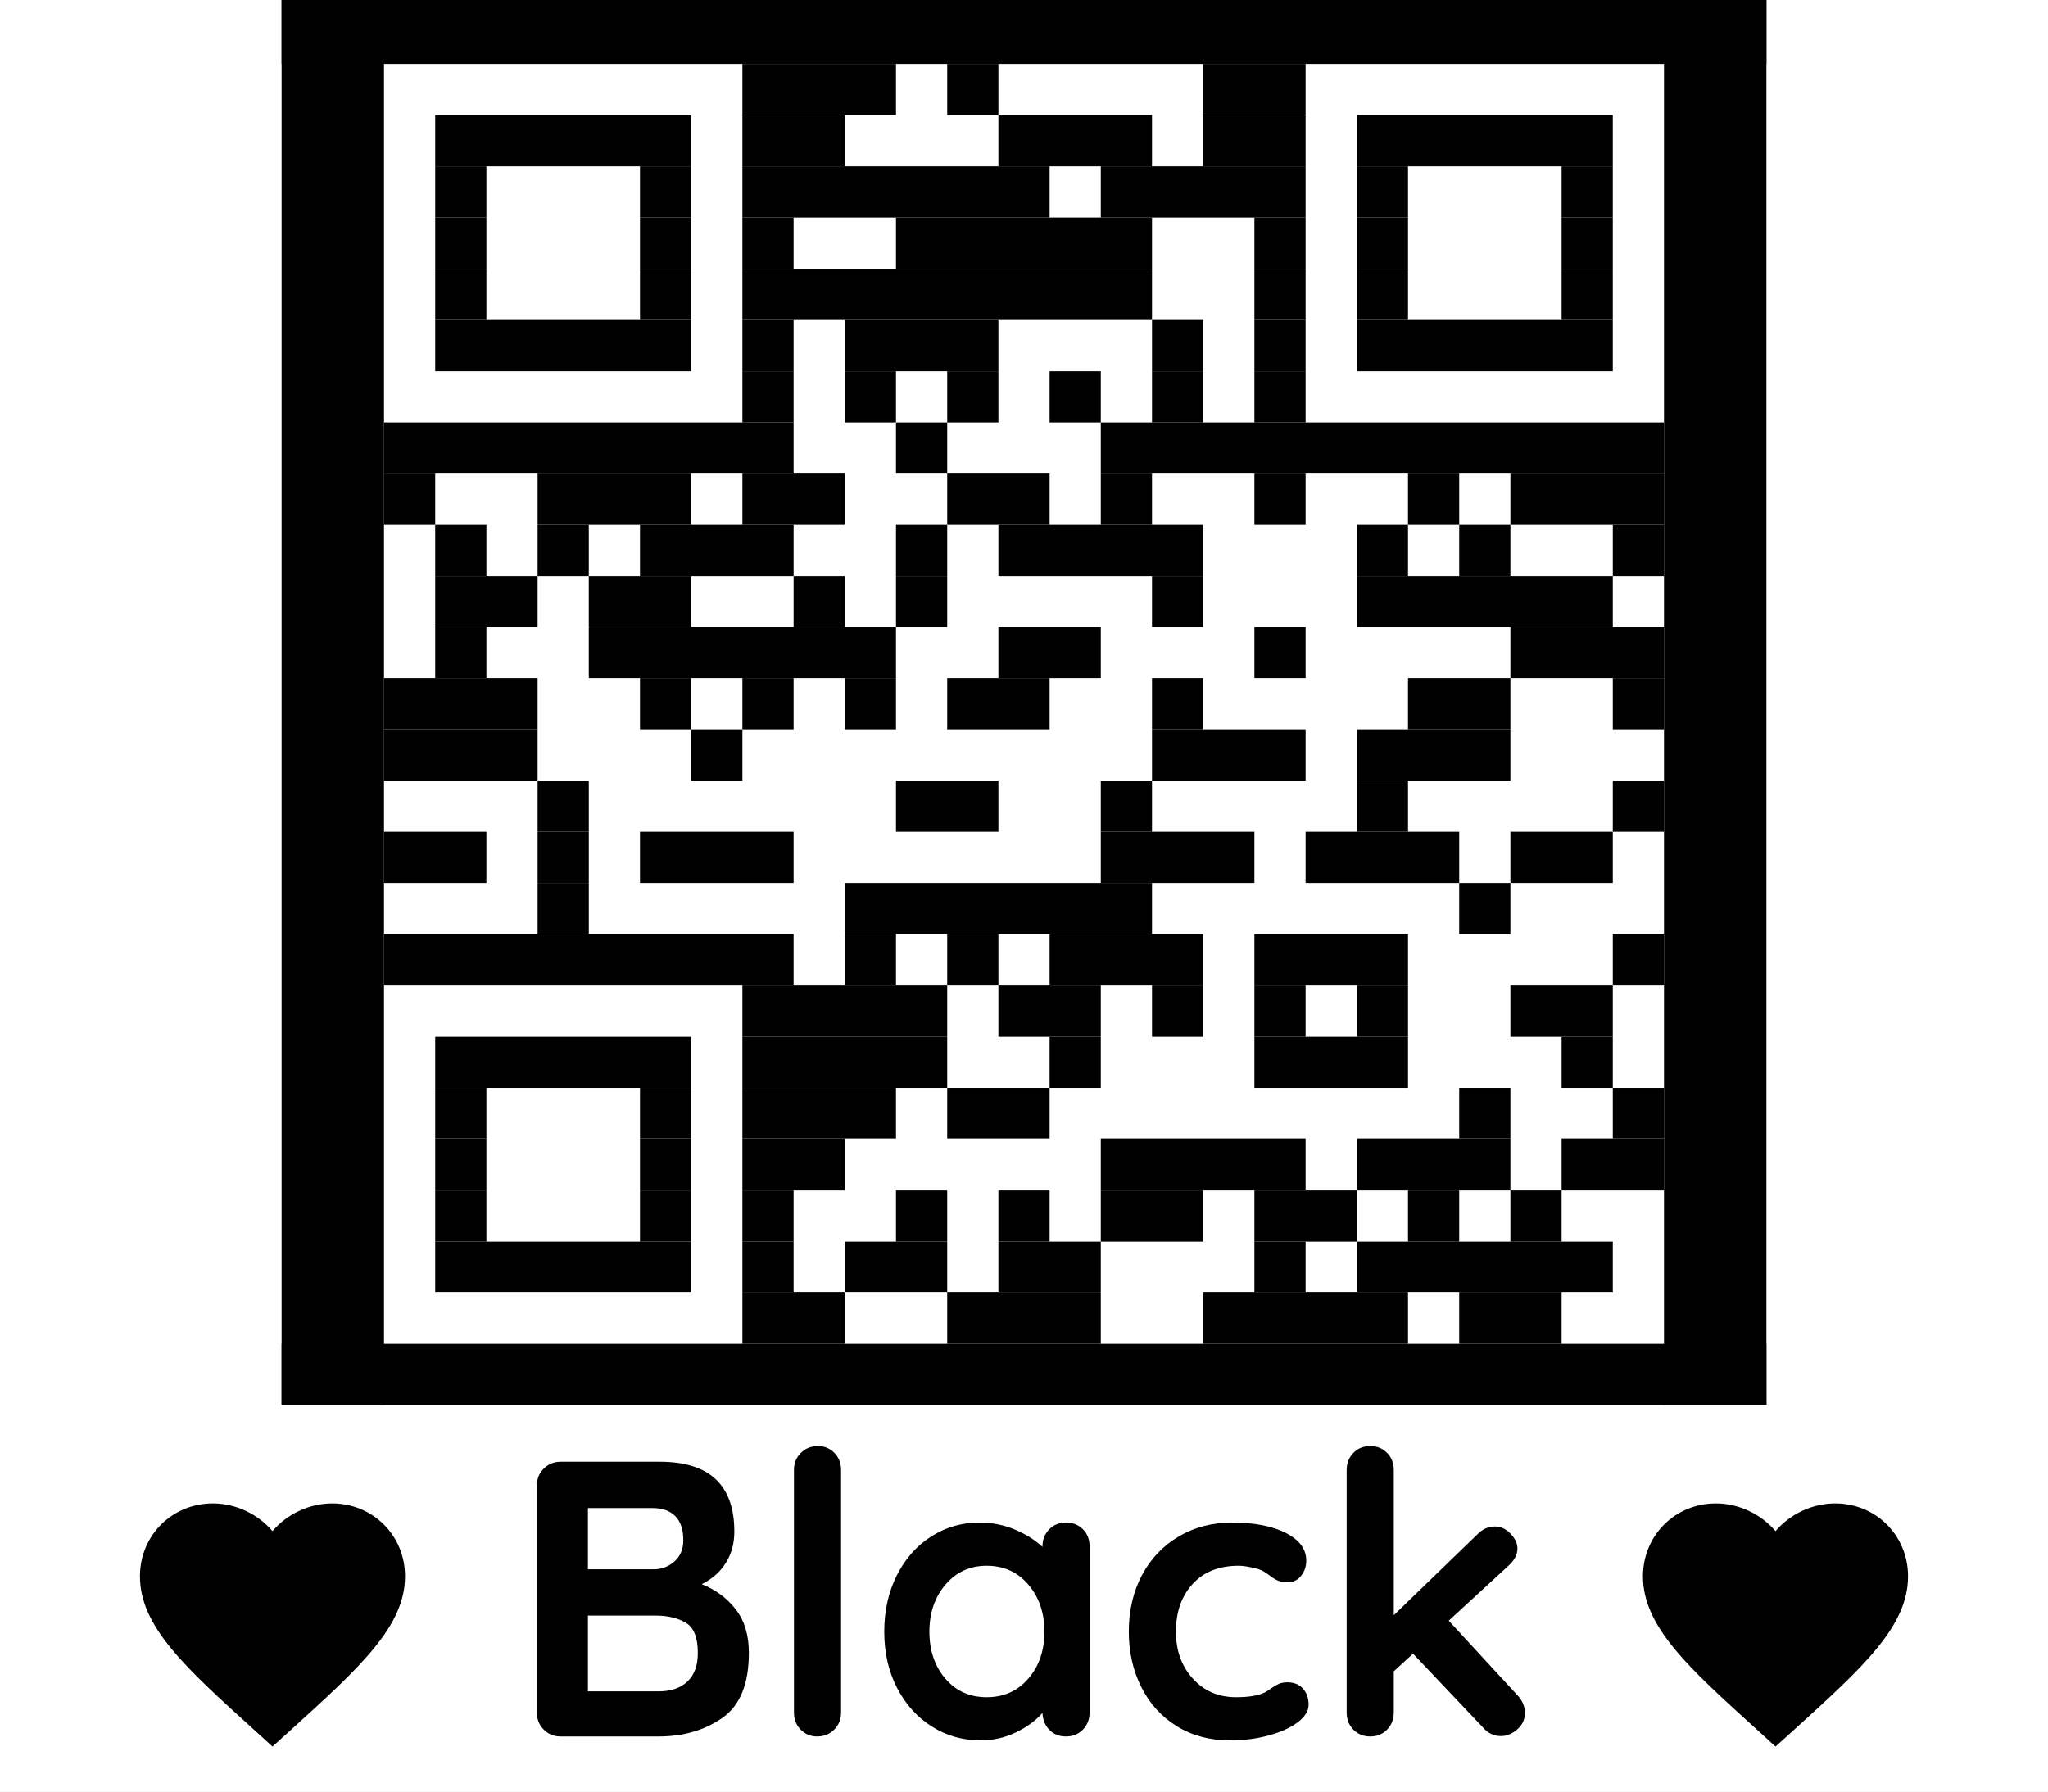
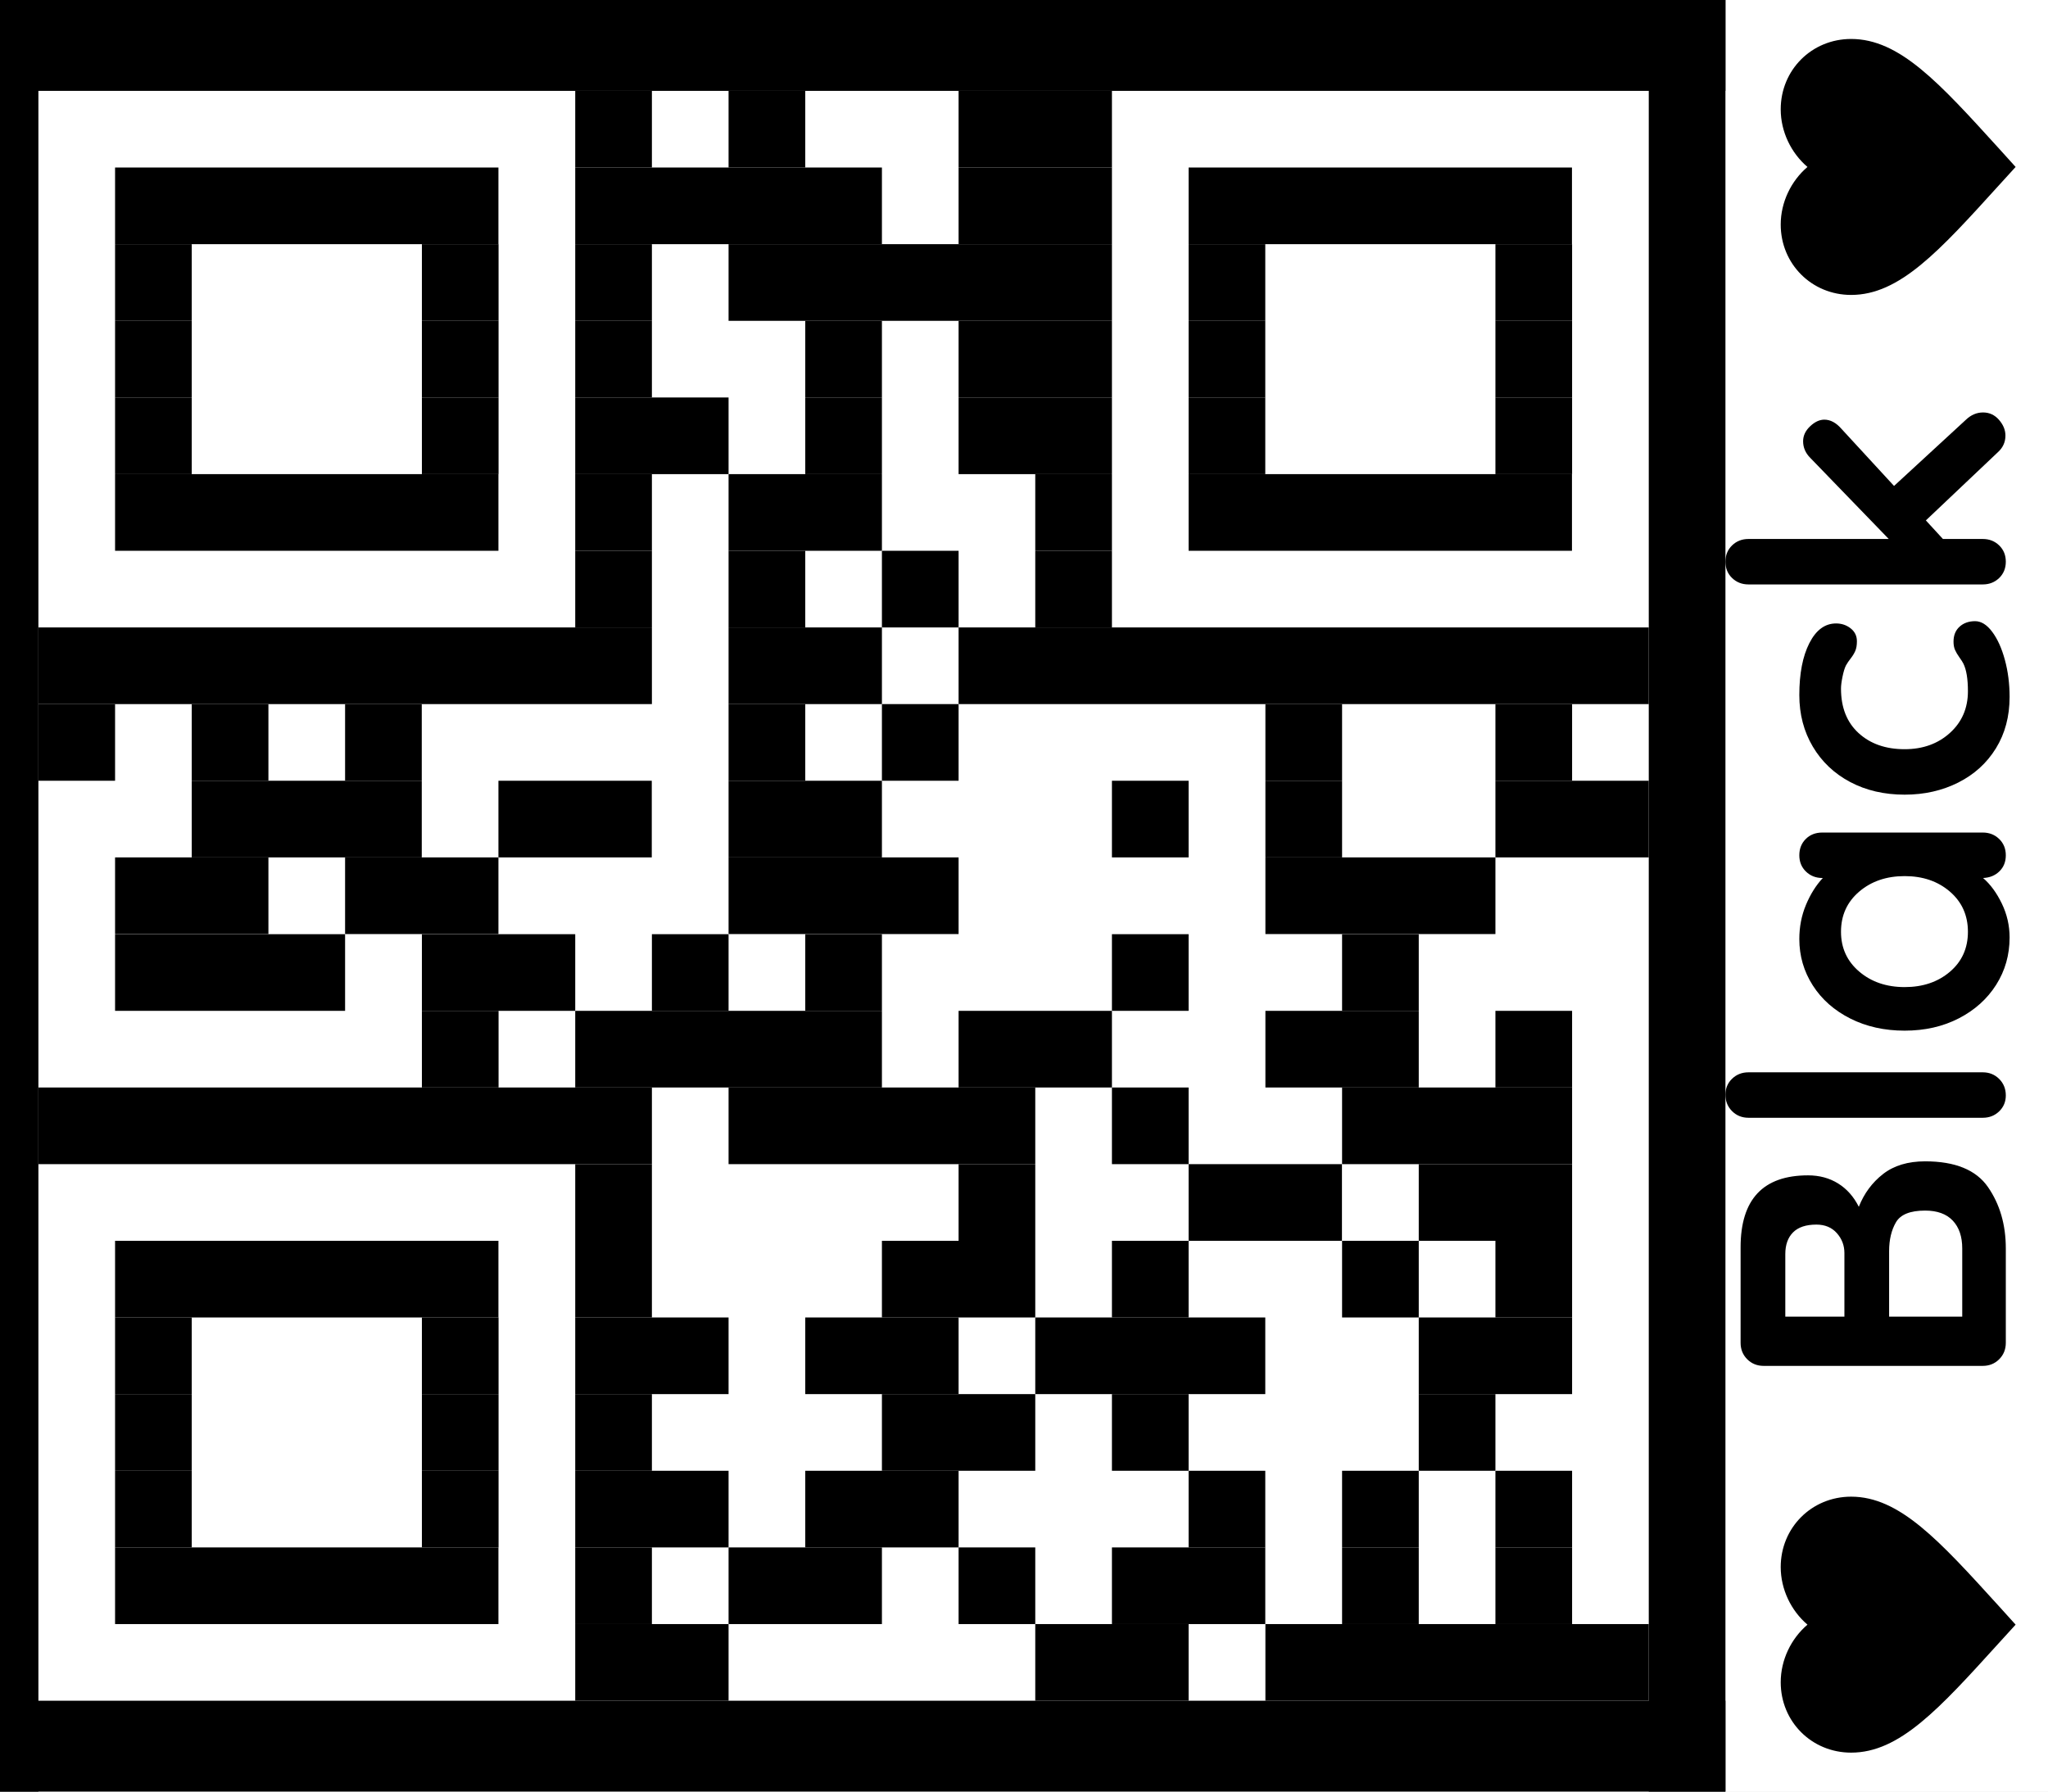
<svg xmlns="http://www.w3.org/2000/svg" width="16.0mm" height="14.0mm" viewBox="0 0 16.0 14.0">
  <rect width="16.0" height="14.0" fill="#fff" />
  <g id="qr" fill="#000">
-     <rect x="2.2" y="0" width="11.6" height="0.5" />
-     <rect x="2.2" y="10.5" width="11.6" height="0.477" />
-     <rect x="2.2" y="0" width="0.8" height="10.977" />
-     <rect x="13" y="0" width="0.8" height="10.977" />
-     <rect x="5.8" y="0.5" width="1.2" height="0.4" />
-     <rect x="7.4" y="0.5" width="0.4" height="0.4" />
-     <rect x="9.4" y="0.5" width="0.8" height="0.4" />
-     <rect x="3.4" y="0.9" width="2" height="0.4" />
-     <rect x="5.8" y="0.9" width="0.8" height="0.4" />
-     <rect x="7.8" y="0.9" width="1.2" height="0.4" />
-     <rect x="9.4" y="0.9" width="0.8" height="0.4" />
-     <rect x="10.6" y="0.9" width="2" height="0.4" />
-     <rect x="3.4" y="1.3" width="0.4" height="0.4" />
-     <rect x="5" y="1.3" width="0.4" height="0.4" />
-     <rect x="5.8" y="1.3" width="2.4" height="0.4" />
-     <rect x="8.6" y="1.3" width="1.6" height="0.4" />
-     <rect x="10.6" y="1.3" width="0.4" height="0.4" />
-     <rect x="12.2" y="1.3" width="0.4" height="0.4" />
-     <rect x="3.4" y="1.7" width="0.4" height="0.4" />
-     <rect x="5" y="1.7" width="0.4" height="0.4" />
-     <rect x="5.8" y="1.7" width="0.4" height="0.4" />
-     <rect x="7" y="1.7" width="2" height="0.4" />
-     <rect x="9.8" y="1.7" width="0.4" height="0.4" />
-     <rect x="10.6" y="1.7" width="0.4" height="0.4" />
-     <rect x="12.2" y="1.7" width="0.4" height="0.4" />
-     <rect x="3.4" y="2.1" width="0.4" height="0.4" />
-     <rect x="5" y="2.1" width="0.4" height="0.4" />
-     <rect x="5.8" y="2.1" width="3.2" height="0.4" />
-     <rect x="9.8" y="2.1" width="0.4" height="0.4" />
-     <rect x="10.6" y="2.1" width="0.4" height="0.4" />
-     <rect x="12.2" y="2.1" width="0.4" height="0.4" />
-     <rect x="3.4" y="2.5" width="2" height="0.4" />
-     <rect x="5.8" y="2.5" width="0.4" height="0.4" />
-     <rect x="6.6" y="2.5" width="1.2" height="0.4" />
-     <rect x="9" y="2.5" width="0.4" height="0.4" />
-     <rect x="9.8" y="2.5" width="0.4" height="0.4" />
-     <rect x="10.6" y="2.5" width="2" height="0.4" />
-     <rect x="5.8" y="2.9" width="0.4" height="0.4" />
-     <rect x="6.6" y="2.9" width="0.4" height="0.4" />
-     <rect x="7.4" y="2.9" width="0.4" height="0.4" />
-     <rect x="8.2" y="2.9" width="0.4" height="0.4" />
-     <rect x="9" y="2.9" width="0.4" height="0.4" />
-     <rect x="9.8" y="2.9" width="0.4" height="0.4" />
-     <rect x="3" y="3.3" width="3.2" height="0.4" />
-     <rect x="7" y="3.3" width="0.4" height="0.4" />
-     <rect x="8.6" y="3.3" width="4.4" height="0.4" />
-     <rect x="3" y="3.7" width="0.4" height="0.4" />
-     <rect x="4.2" y="3.7" width="1.2" height="0.4" />
-     <rect x="5.8" y="3.7" width="0.8" height="0.4" />
-     <rect x="7.4" y="3.7" width="0.8" height="0.4" />
-     <rect x="8.6" y="3.7" width="0.4" height="0.4" />
-     <rect x="9.8" y="3.7" width="0.4" height="0.4" />
-     <rect x="11" y="3.7" width="0.4" height="0.4" />
-     <rect x="11.8" y="3.7" width="1.2" height="0.4" />
-     <rect x="3.4" y="4.1" width="0.4" height="0.4" />
-     <rect x="4.2" y="4.1" width="0.4" height="0.4" />
-     <rect x="5" y="4.1" width="1.2" height="0.4" />
-     <rect x="7" y="4.1" width="0.4" height="0.4" />
-     <rect x="7.8" y="4.1" width="1.6" height="0.4" />
-     <rect x="10.6" y="4.1" width="0.4" height="0.4" />
-     <rect x="11.4" y="4.1" width="0.4" height="0.4" />
-     <rect x="12.6" y="4.1" width="0.4" height="0.4" />
-     <rect x="3.4" y="4.5" width="0.8" height="0.4" />
-     <rect x="4.6" y="4.5" width="0.8" height="0.4" />
-     <rect x="6.2" y="4.5" width="0.4" height="0.4" />
-     <rect x="7" y="4.5" width="0.4" height="0.4" />
-     <rect x="9" y="4.5" width="0.4" height="0.4" />
-     <rect x="10.6" y="4.5" width="2" height="0.4" />
-     <rect x="3.4" y="4.9" width="0.4" height="0.4" />
-     <rect x="4.6" y="4.9" width="2.4" height="0.4" />
-     <rect x="7.8" y="4.9" width="0.8" height="0.4" />
-     <rect x="9.8" y="4.9" width="0.4" height="0.4" />
-     <rect x="11.8" y="4.9" width="1.2" height="0.4" />
-     <rect x="3" y="5.3" width="1.2" height="0.4" />
-     <rect x="5" y="5.3" width="0.4" height="0.4" />
-     <rect x="5.8" y="5.3" width="0.4" height="0.4" />
-     <rect x="6.6" y="5.3" width="0.4" height="0.4" />
-     <rect x="7.4" y="5.3" width="0.8" height="0.4" />
-     <rect x="9" y="5.3" width="0.4" height="0.4" />
-     <rect x="11" y="5.3" width="0.8" height="0.4" />
-     <rect x="12.6" y="5.3" width="0.4" height="0.4" />
-     <rect x="3" y="5.7" width="1.2" height="0.4" />
-     <rect x="5.4" y="5.7" width="0.4" height="0.4" />
-     <rect x="9" y="5.7" width="1.2" height="0.4" />
-     <rect x="10.6" y="5.7" width="1.2" height="0.4" />
-     <rect x="4.2" y="6.1" width="0.4" height="0.4" />
-     <rect x="7" y="6.1" width="0.8" height="0.4" />
-     <rect x="8.6" y="6.1" width="0.4" height="0.4" />
-     <rect x="10.6" y="6.1" width="0.4" height="0.4" />
-     <rect x="12.6" y="6.1" width="0.4" height="0.4" />
-     <rect x="3" y="6.5" width="0.8" height="0.4" />
-     <rect x="4.2" y="6.5" width="0.4" height="0.4" />
-     <rect x="5" y="6.5" width="1.2" height="0.4" />
-     <rect x="8.6" y="6.5" width="1.2" height="0.4" />
-     <rect x="10.2" y="6.5" width="1.2" height="0.4" />
-     <rect x="11.8" y="6.5" width="0.8" height="0.4" />
-     <rect x="4.2" y="6.9" width="0.4" height="0.4" />
-     <rect x="6.6" y="6.9" width="2.4" height="0.4" />
-     <rect x="11.4" y="6.9" width="0.4" height="0.4" />
-     <rect x="3" y="7.3" width="3.2" height="0.4" />
-     <rect x="6.6" y="7.3" width="0.4" height="0.4" />
-     <rect x="7.4" y="7.3" width="0.4" height="0.4" />
-     <rect x="8.2" y="7.3" width="1.2" height="0.4" />
-     <rect x="9.8" y="7.3" width="1.2" height="0.4" />
-     <rect x="12.6" y="7.3" width="0.4" height="0.4" />
-     <rect x="5.8" y="7.7" width="1.6" height="0.4" />
-     <rect x="7.8" y="7.7" width="0.8" height="0.4" />
-     <rect x="9" y="7.7" width="0.4" height="0.4" />
-     <rect x="9.8" y="7.7" width="0.4" height="0.4" />
-     <rect x="10.6" y="7.7" width="0.4" height="0.4" />
-     <rect x="11.8" y="7.7" width="0.8" height="0.4" />
-     <rect x="3.4" y="8.1" width="2" height="0.4" />
-     <rect x="5.8" y="8.1" width="1.6" height="0.4" />
-     <rect x="8.2" y="8.1" width="0.4" height="0.4" />
-     <rect x="9.8" y="8.1" width="1.2" height="0.4" />
-     <rect x="12.2" y="8.1" width="0.4" height="0.4" />
-     <rect x="3.4" y="8.5" width="0.4" height="0.4" />
-     <rect x="5" y="8.5" width="0.4" height="0.4" />
-     <rect x="5.8" y="8.5" width="1.2" height="0.4" />
-     <rect x="7.4" y="8.5" width="0.8" height="0.4" />
-     <rect x="11.4" y="8.5" width="0.4" height="0.4" />
-     <rect x="12.6" y="8.5" width="0.4" height="0.4" />
-     <rect x="3.4" y="8.9" width="0.4" height="0.4" />
-     <rect x="5" y="8.9" width="0.4" height="0.4" />
-     <rect x="5.8" y="8.9" width="0.8" height="0.4" />
-     <rect x="8.6" y="8.9" width="1.6" height="0.4" />
-     <rect x="10.6" y="8.9" width="1.2" height="0.4" />
-     <rect x="12.2" y="8.9" width="0.8" height="0.4" />
-     <rect x="3.4" y="9.3" width="0.4" height="0.4" />
-     <rect x="5" y="9.3" width="0.4" height="0.4" />
-     <rect x="5.8" y="9.3" width="0.4" height="0.4" />
-     <rect x="7" y="9.3" width="0.4" height="0.4" />
-     <rect x="7.8" y="9.3" width="0.4" height="0.4" />
-     <rect x="8.6" y="9.3" width="0.8" height="0.4" />
-     <rect x="9.8" y="9.3" width="0.8" height="0.4" />
-     <rect x="11" y="9.3" width="0.4" height="0.4" />
-     <rect x="11.8" y="9.3" width="0.4" height="0.4" />
-     <rect x="3.4" y="9.7" width="2" height="0.4" />
-     <rect x="5.8" y="9.7" width="0.4" height="0.4" />
-     <rect x="6.6" y="9.7" width="0.8" height="0.4" />
-     <rect x="7.8" y="9.7" width="0.8" height="0.4" />
-     <rect x="9.8" y="9.7" width="0.4" height="0.4" />
-     <rect x="10.6" y="9.7" width="2" height="0.4" />
-     <rect x="5.8" y="10.1" width="0.8" height="0.4" />
-     <rect x="7.4" y="10.1" width="1.2" height="0.4" />
-     <rect x="9.4" y="10.1" width="1.6" height="0.4" />
-     <rect x="11.4" y="10.1" width="0.8" height="0.4" />
+     <rect x="0" y="0" width="13.48" height="0.71" />
+     <rect x="0" y="13.29" width="13.48" height="0.71" />
+     <rect x="0" y="0" width="0.3" height="14" />
+     <rect x="12.881" y="0" width="0.599" height="14" />
+     <rect x="4.494" y="0.71" width="0.599" height="0.599" />
+     <rect x="5.692" y="0.71" width="0.599" height="0.599" />
+     <rect x="7.489" y="0.71" width="1.198" height="0.599" />
+     <rect x="0.899" y="1.309" width="2.995" height="0.599" />
+     <rect x="4.494" y="1.309" width="2.396" height="0.599" />
+     <rect x="7.489" y="1.309" width="1.198" height="0.599" />
+     <rect x="9.286" y="1.309" width="2.995" height="0.599" />
+     <rect x="0.899" y="1.908" width="0.599" height="0.599" />
+     <rect x="3.296" y="1.908" width="0.599" height="0.599" />
+     <rect x="4.494" y="1.908" width="0.599" height="0.599" />
+     <rect x="5.692" y="1.908" width="2.995" height="0.599" />
+     <rect x="9.286" y="1.908" width="0.599" height="0.599" />
+     <rect x="11.683" y="1.908" width="0.599" height="0.599" />
+     <rect x="0.899" y="2.507" width="0.599" height="0.599" />
+     <rect x="3.296" y="2.507" width="0.599" height="0.599" />
+     <rect x="4.494" y="2.507" width="0.599" height="0.599" />
+     <rect x="6.291" y="2.507" width="0.599" height="0.599" />
+     <rect x="7.489" y="2.507" width="1.198" height="0.599" />
+     <rect x="9.286" y="2.507" width="0.599" height="0.599" />
+     <rect x="11.683" y="2.507" width="0.599" height="0.599" />
+     <rect x="0.899" y="3.106" width="0.599" height="0.599" />
+     <rect x="3.296" y="3.106" width="0.599" height="0.599" />
+     <rect x="4.494" y="3.106" width="1.198" height="0.599" />
+     <rect x="6.291" y="3.106" width="0.599" height="0.599" />
+     <rect x="7.489" y="3.106" width="1.198" height="0.599" />
+     <rect x="9.286" y="3.106" width="0.599" height="0.599" />
+     <rect x="11.683" y="3.106" width="0.599" height="0.599" />
+     <rect x="0.899" y="3.705" width="2.995" height="0.599" />
+     <rect x="4.494" y="3.705" width="0.599" height="0.599" />
+     <rect x="5.692" y="3.705" width="1.198" height="0.599" />
+     <rect x="8.088" y="3.705" width="0.599" height="0.599" />
+     <rect x="9.286" y="3.705" width="2.995" height="0.599" />
+     <rect x="4.494" y="4.304" width="0.599" height="0.599" />
+     <rect x="5.692" y="4.304" width="0.599" height="0.599" />
+     <rect x="6.89" y="4.304" width="0.599" height="0.599" />
+     <rect x="8.088" y="4.304" width="0.599" height="0.599" />
+     <rect x="0.3" y="4.903" width="4.793" height="0.599" />
+     <rect x="5.692" y="4.903" width="1.198" height="0.599" />
+     <rect x="7.489" y="4.903" width="5.392" height="0.599" />
+     <rect x="0.3" y="5.502" width="0.599" height="0.599" />
+     <rect x="1.498" y="5.502" width="0.599" height="0.599" />
+     <rect x="2.696" y="5.502" width="0.599" height="0.599" />
+     <rect x="5.692" y="5.502" width="0.599" height="0.599" />
+     <rect x="6.89" y="5.502" width="0.599" height="0.599" />
+     <rect x="9.886" y="5.502" width="0.599" height="0.599" />
+     <rect x="11.683" y="5.502" width="0.599" height="0.599" />
+     <rect x="1.498" y="6.101" width="1.797" height="0.599" />
+     <rect x="3.894" y="6.101" width="1.198" height="0.599" />
+     <rect x="5.692" y="6.101" width="1.198" height="0.599" />
+     <rect x="8.687" y="6.101" width="0.599" height="0.599" />
+     <rect x="9.886" y="6.101" width="0.599" height="0.599" />
+     <rect x="11.683" y="6.101" width="1.198" height="0.599" />
+     <rect x="0.899" y="6.7" width="1.198" height="0.599" />
+     <rect x="2.696" y="6.7" width="1.198" height="0.599" />
+     <rect x="5.692" y="6.7" width="1.797" height="0.599" />
+     <rect x="9.886" y="6.7" width="1.797" height="0.599" />
+     <rect x="0.899" y="7.3" width="1.797" height="0.599" />
+     <rect x="3.296" y="7.3" width="1.198" height="0.599" />
+     <rect x="5.093" y="7.3" width="0.599" height="0.599" />
+     <rect x="6.291" y="7.3" width="0.599" height="0.599" />
+     <rect x="8.687" y="7.3" width="0.599" height="0.599" />
+     <rect x="10.485" y="7.3" width="0.599" height="0.599" />
+     <rect x="3.296" y="7.899" width="0.599" height="0.599" />
+     <rect x="4.494" y="7.899" width="2.396" height="0.599" />
+     <rect x="7.489" y="7.899" width="1.198" height="0.599" />
+     <rect x="9.886" y="7.899" width="1.198" height="0.599" />
+     <rect x="11.683" y="7.899" width="0.599" height="0.599" />
+     <rect x="0.3" y="8.498" width="4.793" height="0.599" />
+     <rect x="5.692" y="8.498" width="2.396" height="0.599" />
+     <rect x="8.687" y="8.498" width="0.599" height="0.599" />
+     <rect x="10.485" y="8.498" width="1.797" height="0.599" />
+     <rect x="4.494" y="9.097" width="0.599" height="0.599" />
+     <rect x="7.489" y="9.097" width="0.599" height="0.599" />
+     <rect x="9.286" y="9.097" width="1.198" height="0.599" />
+     <rect x="11.084" y="9.097" width="1.198" height="0.599" />
+     <rect x="0.899" y="9.696" width="2.995" height="0.599" />
+     <rect x="4.494" y="9.696" width="0.599" height="0.599" />
+     <rect x="6.89" y="9.696" width="1.198" height="0.599" />
+     <rect x="8.687" y="9.696" width="0.599" height="0.599" />
+     <rect x="10.485" y="9.696" width="0.599" height="0.599" />
+     <rect x="11.683" y="9.696" width="0.599" height="0.599" />
+     <rect x="0.899" y="10.295" width="0.599" height="0.599" />
+     <rect x="3.296" y="10.295" width="0.599" height="0.599" />
+     <rect x="4.494" y="10.295" width="1.198" height="0.599" />
+     <rect x="6.291" y="10.295" width="1.198" height="0.599" />
+     <rect x="8.088" y="10.295" width="1.797" height="0.599" />
+     <rect x="11.084" y="10.295" width="1.198" height="0.599" />
+     <rect x="0.899" y="10.894" width="0.599" height="0.599" />
+     <rect x="3.296" y="10.894" width="0.599" height="0.599" />
+     <rect x="4.494" y="10.894" width="0.599" height="0.599" />
+     <rect x="6.89" y="10.894" width="1.198" height="0.599" />
+     <rect x="8.687" y="10.894" width="0.599" height="0.599" />
+     <rect x="11.084" y="10.894" width="0.599" height="0.599" />
+     <rect x="0.899" y="11.493" width="0.599" height="0.599" />
+     <rect x="3.296" y="11.493" width="0.599" height="0.599" />
+     <rect x="4.494" y="11.493" width="1.198" height="0.599" />
+     <rect x="6.291" y="11.493" width="1.198" height="0.599" />
+     <rect x="9.286" y="11.493" width="0.599" height="0.599" />
+     <rect x="10.485" y="11.493" width="0.599" height="0.599" />
+     <rect x="11.683" y="11.493" width="0.599" height="0.599" />
+     <rect x="0.899" y="12.092" width="2.995" height="0.599" />
+     <rect x="4.494" y="12.092" width="0.599" height="0.599" />
+     <rect x="5.692" y="12.092" width="1.198" height="0.599" />
+     <rect x="7.489" y="12.092" width="0.599" height="0.599" />
+     <rect x="8.687" y="12.092" width="1.198" height="0.599" />
+     <rect x="10.485" y="12.092" width="0.599" height="0.599" />
+     <rect x="11.683" y="12.092" width="0.599" height="0.599" />
+     <rect x="4.494" y="12.691" width="1.198" height="0.599" />
+     <rect x="8.088" y="12.691" width="1.198" height="0.599" />
+     <rect x="9.886" y="12.691" width="2.995" height="0.599" />
  </g>
-   <g id="hearts" fill="#000">
-     <path transform="translate(0.8863 11.4375) scale(0.10354)" d="M12 21.35l-1.45-1.32C5.4 15.36 2 12.28 2 8.5 2 5.42 4.42 3 7.5 3c1.74 0 3.41.81 4.5 2.09C13.09 3.81 14.76 3 16.5 3 19.58 3 22 5.42 22 8.5c0 3.78-3.4 6.86-8.55 11.54L12 21.35z" />
-     <path transform="translate(12.6286 11.4375) scale(0.10354)" d="M12 21.35l-1.45-1.32C5.4 15.36 2 12.28 2 8.5 2 5.42 4.42 3 7.5 3c1.74 0 3.41.81 4.5 2.09C13.09 3.81 14.76 3 16.5 3 19.58 3 22 5.42 22 8.5c0 3.78-3.4 6.86-8.55 11.54L12 21.35z" />
-   </g>
-   <g id="name" fill="#000">
-     <path transform="translate(3.9643 13.5693) scale(0.003067 -0.003067)" d="M615 213Q615 94 547.0 47.0Q479 0 385 0H136Q110 0 92.5 17.5Q75 35 75 61V639Q75 665 92.5 682.5Q110 700 136 700H388Q578 700 578 522Q578 477 556.5 442.5Q535 408 495 388Q548 367 581.5 324.0Q615 281 615 213ZM370 582H205V426H373Q403 426 425.5 446.0Q448 466 448 500Q448 541 427.5 561.5Q407 582 370 582ZM485 213Q485 272 454.0 290.0Q423 308 378 308H205V115H385Q432 115 458.5 140.0Q485 165 485 213Z" />
-     <path transform="translate(5.9729 13.5693) scale(0.003067 -0.003067)" d="M134 0Q109 0 92.0 17.5Q75 35 75 61V679Q75 705 92.5 722.5Q110 740 136 740Q161 740 178.0 722.5Q195 705 195 679V61Q195 35 177.5 17.5Q160 0 134 0Z" />
-     <path transform="translate(6.8009 13.5693) scale(0.003067 -0.003067)" d="M558 484V61Q558 35 541.0 17.5Q524 0 498 0Q472 0 455.5 17.0Q439 34 438 60Q413 31 370.5 10.5Q328 -10 281 -10Q212 -10 156.0 25.5Q100 61 67.5 124.0Q35 187 35 267Q35 347 67.0 410.5Q99 474 154.5 509.5Q210 545 277 545Q325 545 367.0 527.5Q409 510 438 483V484Q438 510 455.0 527.5Q472 545 498 545Q524 545 541.0 528.0Q558 511 558 484ZM443 267Q443 339 402.0 387.0Q361 435 296 435Q232 435 191.0 387.0Q150 339 150 267Q150 195 190.5 147.5Q231 100 296 100Q361 100 402.0 147.5Q443 195 443 267Z" />
-     <path transform="translate(8.7115 13.5693) scale(0.003067 -0.003067)" d="M487 448Q487 426 474.0 409.5Q461 393 440 393Q424 393 414.0 397.5Q404 402 394.5 409.5Q385 417 376 422Q366 427 346.5 431.0Q327 435 315 435Q240 435 197.5 388.5Q155 342 155 267Q155 195 198.0 147.5Q241 100 308 100Q357 100 381 112Q387 115 397.5 122.5Q408 130 417.0 134.0Q426 138 439 138Q464 138 478.5 122.0Q493 106 493 81Q493 57 465.0 36.0Q437 15 391.0 2.5Q345 -10 293 -10Q216 -10 157.5 26.0Q99 62 67.0 125.5Q35 189 35 267Q35 348 68.5 411.0Q102 474 162.0 509.5Q222 545 298 545Q383 545 435.0 518.5Q487 492 487 448Z" />
-     <path transform="translate(10.2908 13.5693) scale(0.003067 -0.003067)" d="M529 60Q529 35 509.5 18.0Q490 1 468 1Q442 1 424 21L244 211L195 166V61Q195 35 178.0 17.5Q161 0 135 0Q109 0 92.0 17.5Q75 35 75 61V679Q75 705 92.0 722.5Q109 740 135 740Q161 740 178.0 722.5Q195 705 195 679V309L409 516Q428 535 453 535Q475 535 492.5 516.5Q510 498 510 479Q510 455 486 434L335 295L510 105Q529 85 529 60Z" />
+   <g id="name" fill="#000" transform="translate(15.6704 13.6956) rotate(-90)">
+     <path transform="translate(-0.2 -2.0586) scale(0.10001)" d="M12 21.35l-1.45-1.32C5.4 15.36 2 12.28 2 8.5 2 5.42 4.42 3 7.5 3c1.74 0 3.41.81 4.5 2.09C13.09 3.81 14.76 3 16.5 3 19.58 3 22 5.42 22 8.5c0 3.78-3.4 6.86-8.55 11.54L12 21.35z" />
+     <path transform="translate(11.1909 -2.0586) scale(0.10001)" d="M12 21.35l-1.45-1.32C5.4 15.36 2 12.28 2 8.5 2 5.42 4.42 3 7.5 3c1.74 0 3.41.81 4.5 2.09C13.09 3.81 14.76 3 16.5 3 19.58 3 22 5.42 22 8.5c0 3.78-3.4 6.86-8.55 11.54L12 21.35z" />
+     <path transform="translate(2.8002 0) scale(0.00296 -0.00296)" d="M615 213Q615 94 547.0 47.0Q479 0 385 0H136Q110 0 92.5 17.5Q75 35 75 61V639Q75 665 92.5 682.5Q110 700 136 700H388Q578 700 578 522Q578 477 556.5 442.5Q535 408 495 388Q548 367 581.5 324.0Q615 281 615 213ZM370 582H205V426H373Q403 426 425.5 446.0Q448 466 448 500Q448 541 427.5 561.5Q407 582 370 582ZM485 213Q485 272 454.0 290.0Q423 308 378 308H205V115H385Q432 115 458.5 140.0Q485 165 485 213Z" />
+     <path transform="translate(4.739 0) scale(0.00296 -0.00296)" d="M134 0Q109 0 92.0 17.5Q75 35 75 61V679Q75 705 92.5 722.5Q110 740 136 740Q161 740 178.0 722.5Q195 705 195 679V61Q195 35 177.5 17.5Q160 0 134 0Z" />
+     <path transform="translate(5.5382 0) scale(0.00296 -0.00296)" d="M558 484V61Q558 35 541.0 17.5Q524 0 498 0Q472 0 455.5 17.0Q439 34 438 60Q413 31 370.5 10.5Q328 -10 281 -10Q212 -10 156.0 25.5Q100 61 67.5 124.0Q35 187 35 267Q35 347 67.0 410.5Q99 474 154.5 509.5Q210 545 277 545Q325 545 367.0 527.5Q409 510 438 483V484Q438 510 455.0 527.5Q472 545 498 545Q524 545 541.0 528.0Q558 511 558 484ZM443 267Q443 339 402.0 387.0Q361 435 296 435Q232 435 191.0 387.0Q150 339 150 267Q150 195 190.5 147.5Q231 100 296 100Q361 100 402.0 147.5Q443 195 443 267Z" />
+     <path transform="translate(7.3823 0) scale(0.00296 -0.00296)" d="M487 448Q487 426 474.0 409.5Q461 393 440 393Q424 393 414.0 397.5Q404 402 394.5 409.5Q385 417 376 422Q366 427 346.5 431.0Q327 435 315 435Q240 435 197.5 388.5Q155 342 155 267Q155 195 198.0 147.5Q241 100 308 100Q357 100 381 112Q387 115 397.5 122.5Q408 130 417.0 134.0Q426 138 439 138Q464 138 478.5 122.0Q493 106 493 81Q493 57 465.0 36.0Q437 15 391.0 2.5Q345 -10 293 -10Q216 -10 157.5 26.0Q99 62 67.0 125.5Q35 189 35 267Q35 348 68.5 411.0Q102 474 162.0 509.5Q222 545 298 545Q383 545 435.0 518.5Q487 492 487 448Z" />
+     <path transform="translate(8.9067 0) scale(0.00296 -0.00296)" d="M529 60Q529 35 509.5 18.0Q490 1 468 1Q442 1 424 21L244 211L195 166V61Q195 35 178.0 17.5Q161 0 135 0Q109 0 92.0 17.5Q75 35 75 61V679Q75 705 92.0 722.5Q109 740 135 740Q161 740 178.0 722.5Q195 705 195 679V309L409 516Q428 535 453 535Q475 535 492.5 516.5Q510 498 510 479Q510 455 486 434L335 295L510 105Q529 85 529 60Z" />
  </g>
</svg>
